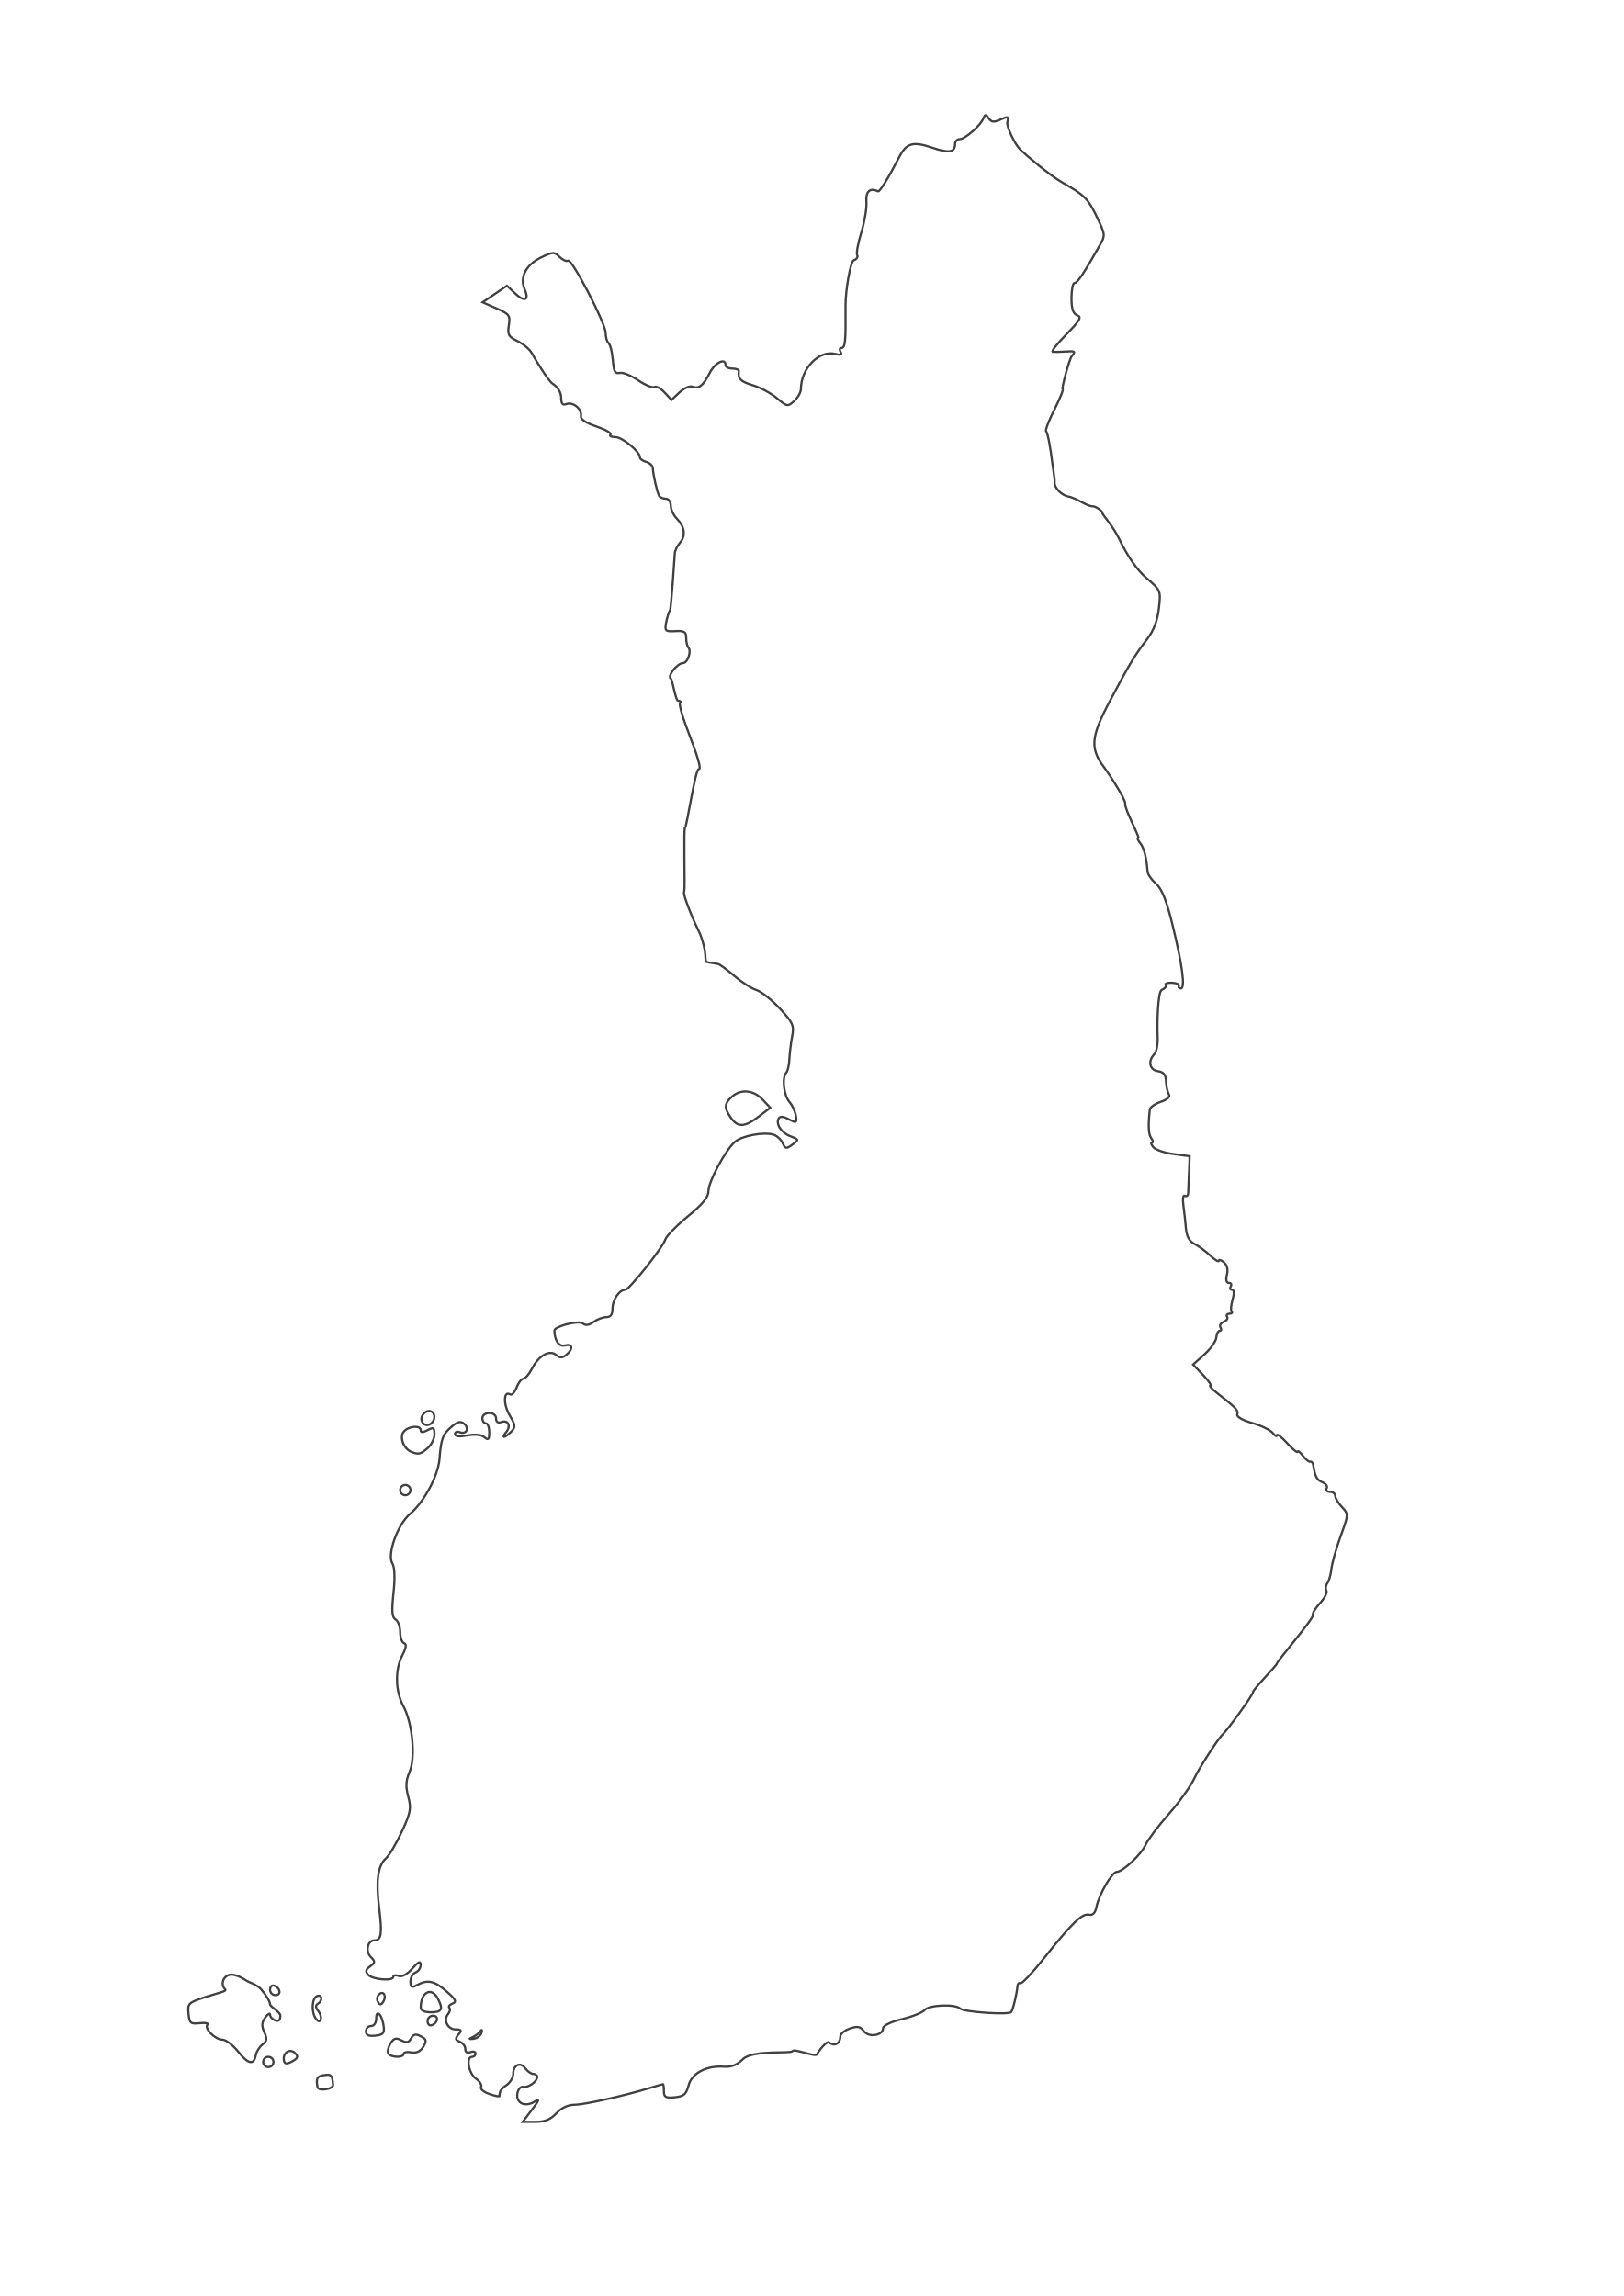
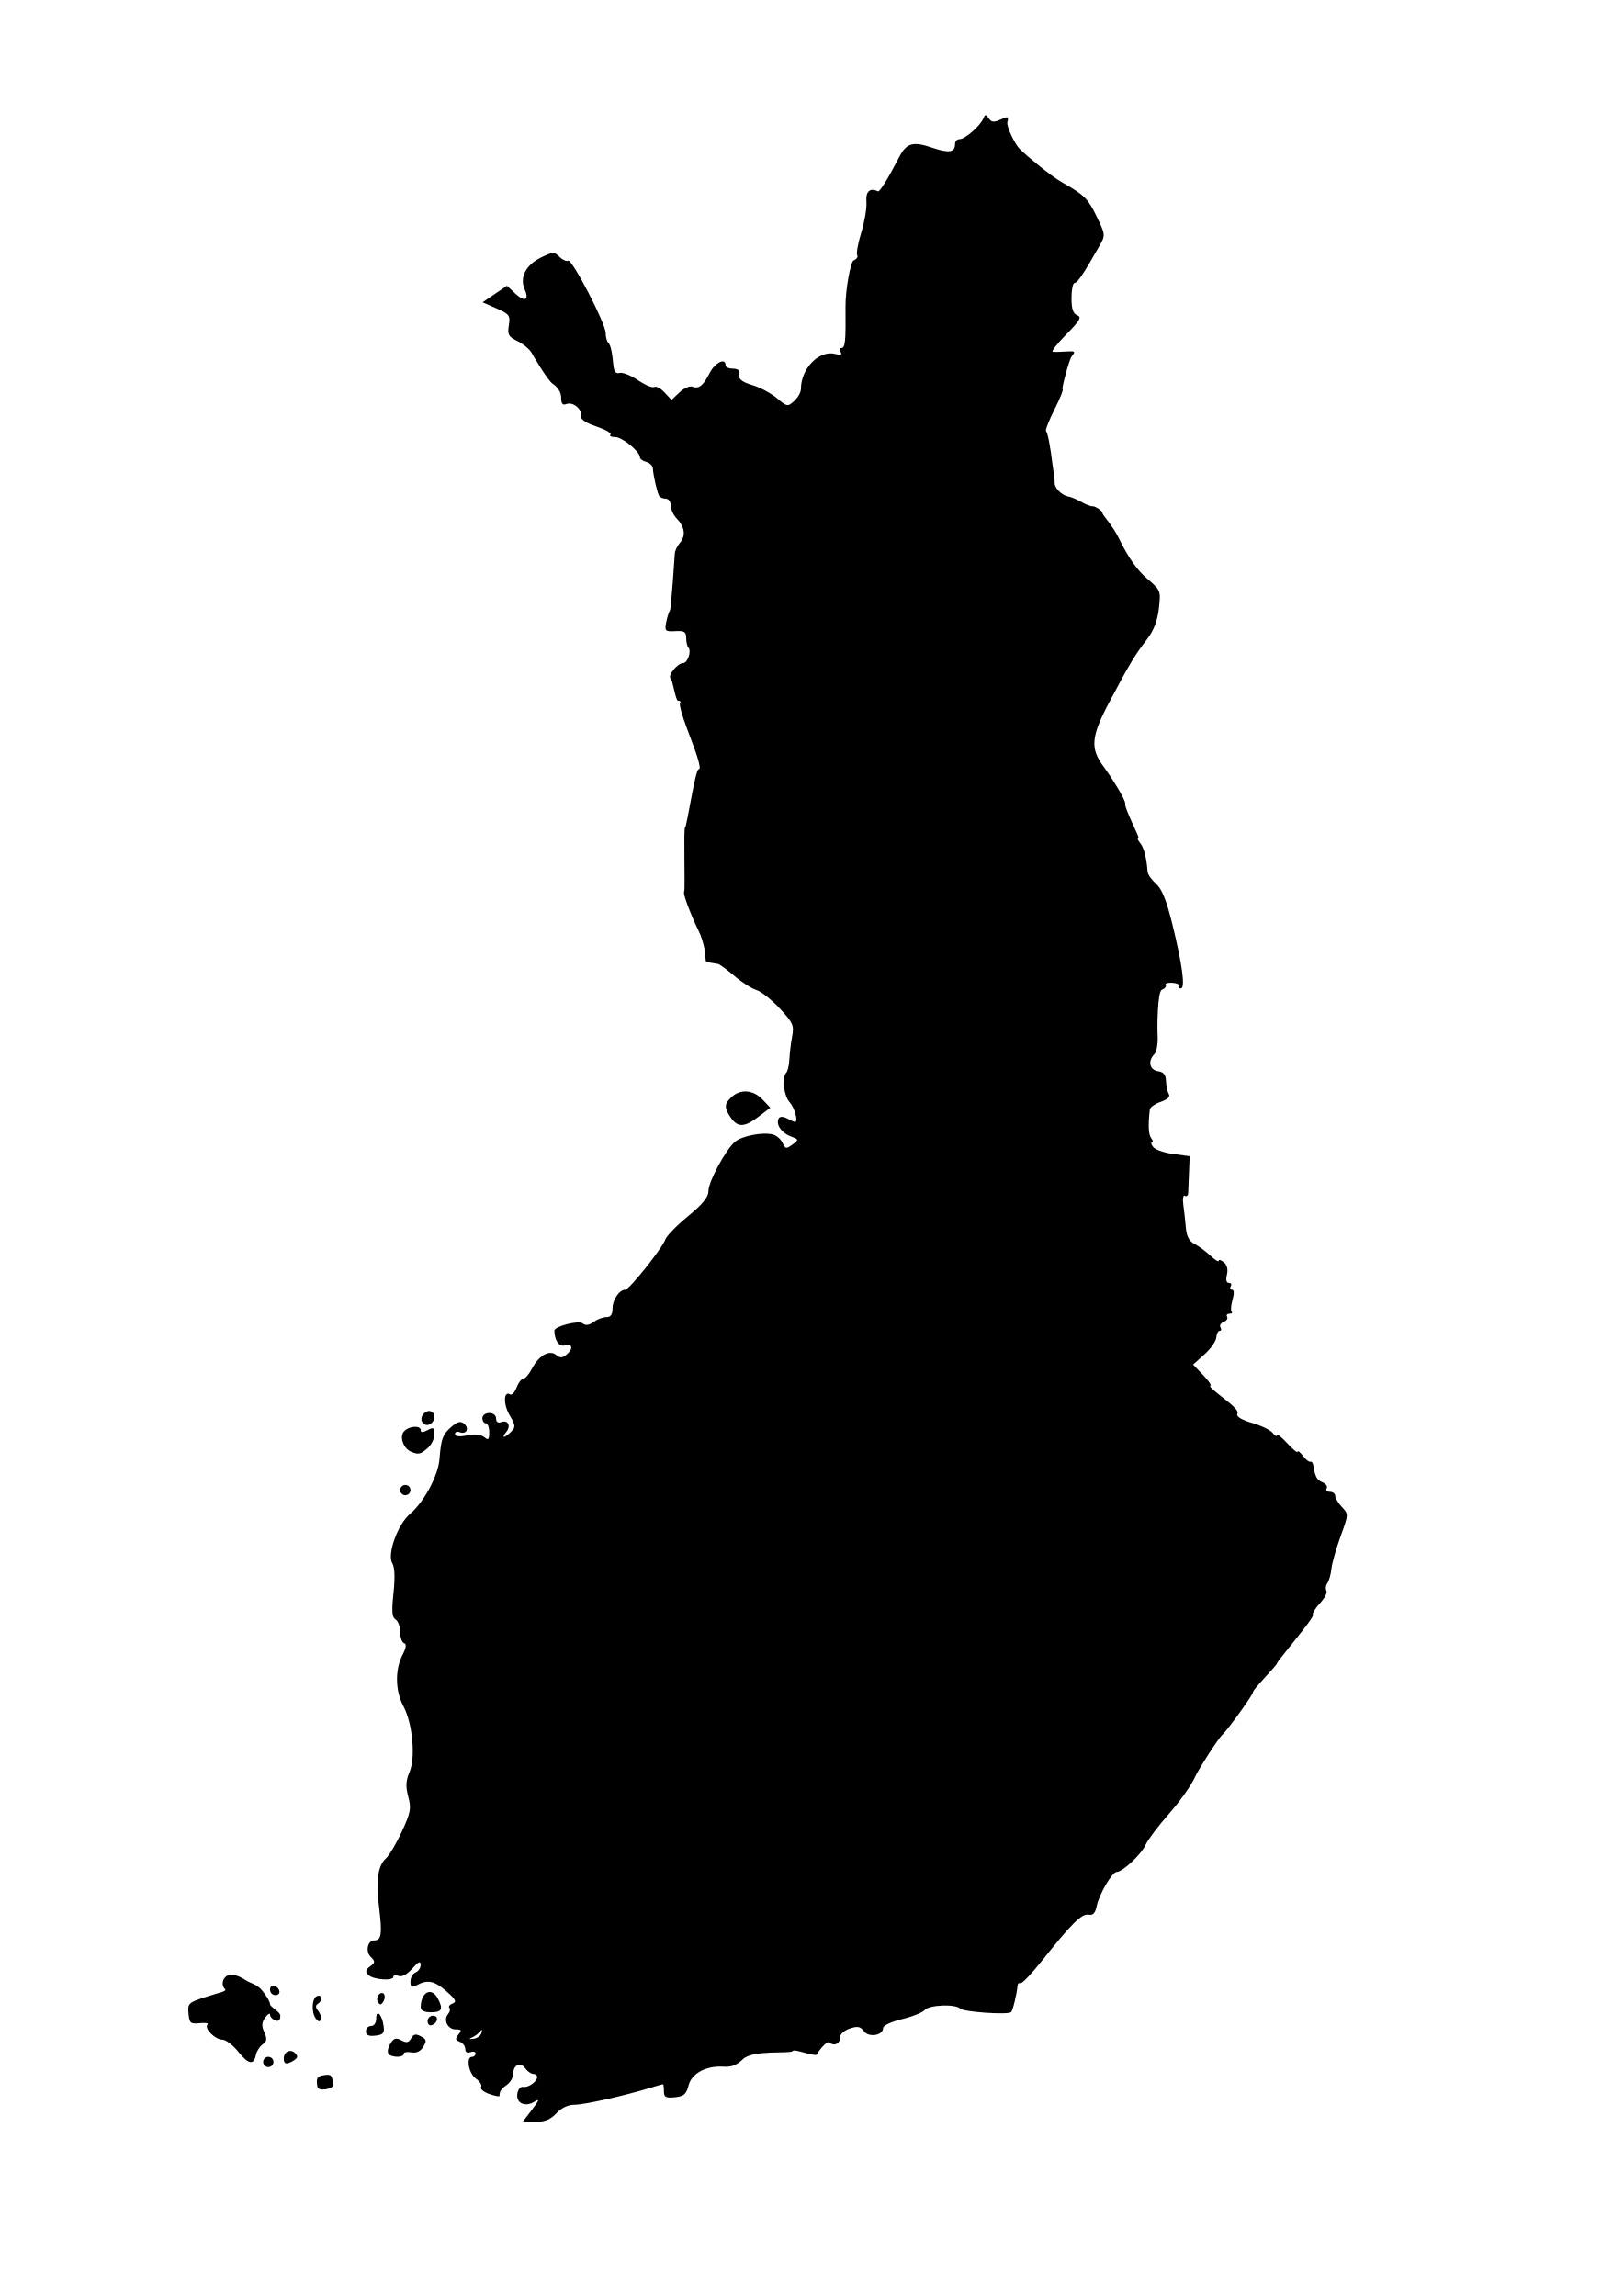
<svg xmlns="http://www.w3.org/2000/svg" viewBox="0 0 744.09 1052.4" version="1.0">
-   <path d="M243.82 966.97c3.32-4.36 3.59-5.18 1.18-3.67-4.33 2.7-8.58.74-7.91-3.65.3-1.95 1.48-3.34 2.63-3.1 2.32.5 6.47-2.42 6.47-4.56 0-.76-.81-1.38-1.79-1.38-.99 0-2.64-1.16-3.69-2.59-2.26-3.09-5.51-1.56-5.51 2.6 0 1.62-1.32 3.88-2.93 5.01-2.64 1.84-3.35 2.93-3.35 5.1 0 .39-2.12-.03-4.71-.93-2.58-.91-4.27-2.34-3.75-3.19.52-.84-.54-2.58-2.36-3.86-3.33-2.33-4.66-9.98-1.74-9.98.87 0 1.57-.69 1.57-1.52 0-.84-1.06-1.12-2.35-.62-1.45.55-2.35 0-2.35-1.45 0-1.3-1.14-2.79-2.54-3.33-2.05-.79-2.16-1.41-.59-3.31 1.61-1.93 1.4-2.33-1.22-2.33-3.69 0-5.84-4.25-3.54-7.02.87-1.04 1.13-2.35.58-2.9-.54-.55.13-1.42 1.49-1.95 2-.76 1.47-1.85-2.73-5.53-5.55-4.88-8.67-5.56-13.53-2.95-2.55 1.36-3.04 1.1-3.04-1.62 0-1.78 1.06-3.65 2.36-4.15 1.29-.49 2.33-2.06 2.3-3.48-.04-1.94-.99-1.51-3.84 1.72-2.34 2.67-4.71 3.95-6.22 3.37-1.35-.52-2.45-.34-2.45.4 0 2.04-9.27 1.34-11.44-.86-1.49-1.51-1.32-2.35.78-3.91 2.38-1.75 2.41-2.24.34-4.32-2.6-2.6-1.49-7.61 1.69-7.61 3.16 0 3.59-3.08 2.12-14.91-1.56-12.58-.6-19.39 3.2-22.76 1.46-1.3 4.7-6.79 7.22-12.22 4.03-8.71 4.37-10.56 2.93-15.97-1.25-4.7-1.12-7.32.59-11.33 2.85-6.68 1.39-22.3-2.82-30.16-3.71-6.91-3.91-16.69-.48-23.33 1.78-3.43 2.02-5.14.79-5.55-.98-.32-1.78-2.62-1.78-5.09 0-2.48-.95-5.07-2.11-5.76-1.64-.97-1.86-3.72-.96-12.14.75-7.03.56-11.85-.52-13.59-2.54-4.06 2.43-17.91 8.16-22.73 6.33-5.33 12.81-17.4 13.43-24.99.76-9.47 1.46-11.37 5.47-14.85 2.79-2.42 4.2-2.77 5.79-1.45 2.56 2.12 1.1 5.06-1.95 3.9-1.21-.47-2.19-.08-2.19.85 0 1.09 1.99 1.32 5.61.64 3.5-.66 6.45-.36 7.85.8 1.83 1.53 2.23 1.12 2.23-2.26 0-2.26-.7-4.12-1.57-4.12-.86 0-1.57-1.05-1.57-2.35 0-1.31 1.4-2.35 3.14-2.35 1.84 0 3.14 1.04 3.14 2.52 0 1.57.87 2.19 2.31 1.64 3.15-1.21 4.67 1.74 2.34 4.54-2.5 3.02-.82 2.94 2.23-.11 2.14-2.14 2.07-2.94-.71-7.64-2.93-4.97-2.75-11.35.28-9.48.77.48 2.09-.94 2.93-3.15s2.24-4.02 3.1-4.02 2.65-2.1 3.98-4.66c3.12-6.04 8.03-8.8 11.11-6.24 1.75 1.45 2.78 1.43 4.61-.09 3.31-2.74 2.93-5.22-.65-4.29-2.66.7-4.71-2.18-4.82-6.77-.05-1.99 11.16-4.85 13.01-3.32 1.28 1.07 2.85.86 4.93-.66 1.67-1.22 4.32-2.22 5.88-2.22 2 0 2.84-1.19 2.84-4.04 0-3.95 3.14-8.52 5.85-8.52 1.78 0 17.11-19.24 18.32-23 .52-1.6 5.18-6.39 10.36-10.65 6.82-5.61 9.42-8.81 9.42-11.58 0-4.28 7.8-18.8 12.11-22.55 3.15-2.73 12.76-4.6 17.42-3.39 1.69.45 3.69 2.19 4.44 3.87 1.23 2.76 1.68 2.84 4.49.77 3.07-2.25 3.05-2.33-.97-3.87-4.21-1.6-6.8-5.68-5.22-8.23.52-.85 2.08-.79 3.82.14 1.62.87 3.22 1.58 3.57 1.58 1.64 0-.13-6.5-2.48-9.09-2.68-2.97-3.61-11.4-1.49-13.52.63-.64 1.27-3.4 1.4-6.15.14-2.74.71-7.48 1.28-10.52.93-4.98.36-6.24-5.72-12.77-3.71-3.98-8.52-7.78-10.68-8.43-2.15-.65-6.7-3.56-10.09-6.46-3.39-2.89-6.75-5.35-7.46-5.46-.7-.11-3.93-.73-5-.84-1.06-.11-.56-2.22-1.07-5.24-.5-3.03-1.77-7.09-2.82-9.03-1.06-1.94-7.58-16.63-6.65-18.13.53-.86-.38-29.28.41-29.39s4.66-26.64 6.23-26.64c1.34 0-.11-5.03-5.49-19.05-2.2-5.73-3.56-10.85-3.03-11.38s.1-.97-.96-.97-2.52-9.71-3.31-10.2c-1.73-1.07 3.07-7.06 5.66-7.06 2.07 0 3.95-5.56 2.41-7.12-.55-.56-1-2.54-1-4.4 0-2.82-.84-3.35-4.98-3.12-4.55.25-4.91-.07-4.23-3.81.4-2.25 1.21-4.85 1.78-5.77.57-.93 2.13-24.72 2.21-26.01.08-1.3 1.15-3.52 2.39-4.95 2.74-3.16 2.18-7.31-1.49-11.07-1.51-1.55-2.75-4.23-2.75-5.95 0-1.73-1.02-3.14-2.26-3.14s-2.62-.58-3.06-1.29c-.88-1.43-2.68-9.27-2.9-12.66-.08-1.2-1.44-2.52-3.03-2.93-1.58-.42-2.87-1.35-2.87-2.07 0-2.66-8.09-9.31-11.32-9.31-1.84 0-2.82-.51-2.19-1.14s-2.26-2.29-6.41-3.7c-5.04-1.7-7.41-3.34-7.14-4.93.55-3.12-3.67-6.52-6.67-5.36-1.72.66-2.38-.15-2.38-2.93 0-2.36-1.5-4.83-3.92-6.41-2.16-1.42-8.6-12.26-9.52-13.98-.92-1.73-3.84-4.2-6.5-5.5-4.2-2.05-4.72-2.99-4.04-7.26.72-4.51.27-5.14-5.62-7.74l-6.4-2.82 5.58-3.8 5.58-3.79 3.78 3.56c4.37 4.1 6.57 3.07 4.31-2.01-2.38-5.32.62-11.13 7.46-14.46 5.53-2.69 6.15-2.71 8.54-.32 1.42 1.41 3.18 2.2 3.92 1.74 1.71-1.06 17.2 28.73 17.22 33.11.01 1.8.51 3.76 1.11 4.36 1.17 1.17 1.83 4.02 2.45 10.56.27 2.85 1.13 3.87 2.89 3.41 1.37-.35 5.16 1.16 8.42 3.37s6.6 3.6 7.43 3.09 2.94.61 4.69 2.5l3.19 3.42 3.68-3.46c2.02-1.9 4.65-3.07 5.86-2.61 3.01 1.16 4.94-.37 7.99-6.33 2.44-4.74 7.25-7.09 7.25-3.53 0 .86 1.41 1.57 3.14 1.57 1.72 0 3.05.53 2.95 1.18-.55 3.46.76 4.77 6.39 6.46 3.42 1.02 8.39 3.69 11.05 5.93 4.66 3.93 4.95 3.97 7.92 1.29 1.69-1.54 3.08-4.01 3.08-5.49 0-9.45 8.4-18.01 15.78-16.08 2.45.64 3.2.37 2.42-.89-.62-1-.49-1.82.28-1.82 1.83 0 2.11-2.73 1.96-19.11-.06-7.49 2.32-20.53 3.72-21.06 1.38-.53 2.11-1.61 1.62-2.39-.48-.79.37-5.48 1.9-10.43 1.52-4.96 2.57-11.304 2.33-14.109-.4-4.671 1.7-6.537 5.29-4.709.77.389 4.67-5.904 9.72-15.68 3.38-6.528 6.29-7.349 15.25-4.306 7.6 2.58 10.36 2.129 10.36-1.689 0-1.244.96-2.262 2.13-2.262 2.46 0 9.56-6.225 10.87-9.526.77-1.943 1.1-1.941 2.47.019 1.25 1.797 2.37 1.902 5.43.507 3.45-1.57 3.78-1.434 3.07 1.275-.44 1.668 3.22 9.86 5.89 12.47s13.54 11.885 19.58 15.3c9.71 5.487 11.49 7.239 15.28 15.057 4.27 8.813 4.28 8.873 1.39 13.953-7.24 12.74-10.01 16.87-11.33 16.87-.77 0-1.41 3.1-1.41 6.89 0 5.01.72 7.18 2.63 7.91 2.16.83 1.26 2.41-5.04 8.8-4.22 4.29-7 7.87-6.17 7.96.84.09 3.6.02 6.15-.15 4.11-.29 4.39-.03 2.52 2.22-1.16 1.4-4.73 15.03-4.18 15.03s-1.1 4.15-3.66 9.23c-2.57 5.07-4.32 9.57-3.9 9.99.74.74 2.05 7.56 2.95 15.31.24 2.16 1.1 6.62.97 8-.25 2.67 3.11 6.16 6.47 6.72 1.13.19 3.81 1.34 5.97 2.56s4.45 2.07 5.1 1.89 4.32 1.92 4.32 2.97c0 1.06 4.59 5.47 7.83 12.18 3.88 8.02 8.14 14.11 12.46 17.8 6.51 5.57 6.56 5.7 5.62 13.9-.64 5.57-2.36 10.1-5.27 13.9-5.83 7.6-7.89 11.01-17.11 28.38-8.83 16.63-9.28 21.86-2.64 30.61 1.96 2.59 10.05 14.92 9.59 16.67-.47 1.81 6.72 15.51 6.05 15.51s-.33 1.07.76 2.39c1.77 2.13 2.94 6.59 3.46 13.21.09 1.25 1.83 3.72 3.86 5.5 2.63 2.3 4.75 7.51 7.38 18.14 4.69 18.95 6.14 29.82 3.98 29.82-.89 0-1.3-.53-.9-1.17.4-.65-.97-1.28-3.04-1.41-2.07-.12-3.42.33-2.99 1.01.42.69-.37 1.68-1.76 2.21-2.04.78-2.16 17.47-1.94 21.08.21 3.6-.46 7.39-1.49 8.43-3.09 3.09-2.21 7.26 1.65 7.81 2.58.36 3.58 1.6 3.69 4.58.08 2.25.67 4.91 1.29 5.93.73 1.17-.62 2.45-3.68 3.52-2.66.93-4.92 2.5-5.03 3.5-.84 7.4-.64 11.5.65 13.18.83 1.08.98 1.97.34 1.97-.65 0-.37.97.62 2.15.98 1.19 5.13 2.6 9.21 3.14l7.43.99-.29 7.45c-.16 4.1-.34 8.38-.39 9.51-.06 1.13-.74 1.66-1.52 1.18-.77-.48-1.09 1.42-.69 4.23.39 2.8.92 7.56 1.17 10.59.32 3.78 1.53 6.03 3.9 7.23 1.89.96 5.17 3.38 7.3 5.38 2.12 2 3.86 3.07 3.86 2.38s1.06-.38 2.34.69c1.48 1.23 2 3.32 1.4 5.69-.59 2.34-.25 3.74.89 3.74 1.01 0 1.4.71.87 1.57-.54.86-.27 1.57.58 1.57.97 0 1.06 1.72.24 4.59-.73 2.52-.92 5-.42 5.49.5.5.04.91-1.02.91s-1.53.63-1.05 1.4c.47.77-.24 1.83-1.58 2.35-1.35.51-2.01 1.64-1.47 2.51s.38 1.58-.35 1.58-1.43 1.39-1.56 3.07c-.13 1.69-2.57 5.17-5.44 7.74l-5.2 4.66 4.61 4.82c2.54 2.66 4.03 4.83 3.32 4.83s.75 1.59 3.24 3.53c8.58 6.68 9.74 7.92 9.07 9.69-.39 1.01 2.52 2.68 6.8 3.89 4.12 1.17 8.38 3.23 9.45 4.58 1.08 1.35 1.97 1.81 1.97 1.02s2.12.88 4.71 3.72 4.73 4.58 4.75 3.88c.03-.7 1.12.14 2.43 1.87 1.3 1.72 2.82 2.94 3.38 2.7s1.16.47 1.34 1.57c.87 5.35 1.66 6.8 4.28 7.88 1.57.64 2.41 1.87 1.87 2.74-.53.87.13 1.59 1.47 1.59 1.35 0 2.45.83 2.45 1.86 0 1.02 1.38 3.33 3.08 5.13 3.05 3.26 3.05 3.34-.63 13.46-2.03 5.61-3.92 12.3-4.19 14.88s-1.11 5.54-1.87 6.59c-.75 1.04-.94 2.58-.42 3.42s-.82 3.43-2.98 5.76c-2.15 2.33-3.6 4.75-3.2 5.39.73 1.18-16.47 21.25-16.47 22.14 0 .88-10.99 11.9-10.99 13.19 0 1.3-11.86 17.6-13.89 19.38s-11.23 16.17-12.78 19.71c-1.54 3.53-6.85 11.02-11.8 16.63-4.94 5.61-9.79 12.04-10.77 14.29-1.86 4.29-10.51 12.4-13.23 12.4-2.09 0-8.11 10.33-9.21 15.81-.62 3.09-1.67 4.19-3.65 3.81-3.12-.6-7.73 3.93-21.13 20.78-4.97 6.26-9.55 11.05-10.18 10.67-.63-.39-1.21.14-1.29 1.18-.27 3.56-2.13 11.24-2.92 12.02-1.34 1.35-21.71-.05-23.28-1.59-2.26-2.23-14.36-1.75-16.34.63-.96 1.15-5.64 3.03-10.4 4.17-4.87 1.17-8.65 2.95-8.65 4.08 0 3.42-6.58 4.5-8.81 1.45-1.58-2.16-2.88-2.41-6.39-1.24-2.43.81-4.42 2.48-4.42 3.7 0 3.23-2.71 4.67-5.09 2.69-1.13-.93-5.18 4.34-5.57 5.42-.55 1.49-10.59-2.78-11.23-1.45-.64 1.36-18.2-.76-22.76 3.73-2.63 2.6-5.33 3.67-8.63 3.43-8.06-.6-14.82 2.96-16.26 8.57-1.05 4.08-2.15 5.03-6.29 5.44-4.17.41-5.01-.05-5.01-2.75 0-1.78-.18-3.24-.4-3.24s-2.87.76-5.89 1.68c-11.95 3.66-30.26 7.74-34.69 7.74-2.98 0-6.01 1.43-8.32 3.92-2.64 2.85-5.26 3.93-9.53 3.93h-5.89l4.28-5.62zm-23.15-35.19c.41-1.52.18-1.74-.65-.63-.72.95-2.36 2.17-3.66 2.72-1.65.7-1.46.88.66.63 1.65-.2 3.3-1.43 3.65-2.72zm-75.17 24.85c-.73-4.04-.22-4.97 2.98-5.46 3.33-.51 3.78-.04 4.16 4.41.17 2.07-6.78 3.09-7.14 1.05zm-24.88-11.51a2.36 2.36 0 0 1 2.35-2.35c1.3 0 2.36 1.06 2.36 2.35s-1.06 2.35-2.36 2.35a2.36 2.36 0 0 1-2.35-2.35zm-11.45-4.71c-2.41-3.02-5.66-5.49-7.21-5.49-3.351 0-8.546-5.24-6.864-6.92.643-.64-.945-.94-3.529-.66-4.24.46-4.743.04-5.173-4.38-.451-4.63-.037-5.04 7.689-7.56 6.667-2.18 10.037-2.63 9.057-3.61-2.42-2.42-.54-6.7 2.95-6.7 1.56 0 4.41 1.1 6.33 2.45 1.92 1.34 5.26 1.96 7.41 4.47 2.16 2.51 3.93 5.51 3.93 6.67s4.71 3.5 4.71 5.2c0 2.1-.76 2.8-2.36 2.19-1.29-.5-2.35-1.67-2.35-2.61 0-.93-.98-.36-2.18 1.27-1.67 2.29-1.77 3.86-.45 6.76 1.38 3.03 1.22 4.13-.78 5.6-1.38 1.01-2.76 3.17-3.08 4.8-.94 4.82-3.43 4.37-8.1-1.48zm20.87 3.23c0-3.2 3.07-4.7 5.22-2.56 1.37 1.37 1.24 2.18-.53 3.3-3.31 2.09-4.69 1.87-4.69-.74zm47.91-2.38c-.51-.83-.06-2.9 1-4.6 1.54-2.47 2.55-2.76 4.99-1.45 2.38 1.27 3.38 1.06 4.49-.91 1.1-1.97 2.11-2.17 4.46-.92 2.59 1.39 2.75 2.1 1.09 4.81-1.29 2.12-3.13 2.96-5.48 2.53-1.94-.36-3.53-.05-3.53.69 0 1.85-5.87 1.72-7.02-.15zm-10.24-10.16c0-1.35 1.06-2.46 2.35-2.46 1.38 0 2.35-1.43 2.35-3.45 0-4.52 2.7-1.79 3.4 3.45.44 3.27-.19 4.01-3.79 4.42-3.08.35-4.31-.21-4.31-1.96zm28.25-4.68c0-1.37 1.12-2.49 2.48-2.49 2.78 0 2.29 3.38-.62 4.35-1.02.34-1.86-.5-1.86-1.86zm-51.19-1.14c-2.21-2.9-1.85-9.55.57-10.37 2.37-.8 2.63 2.14.32 3.57-1.13.7-1.09 1.7.14 3.18.99 1.19 1.53 2.97 1.2 3.96-.42 1.24-1.1 1.14-2.23-.34zm48.05-5.15c0-6.99 4.88-9.6 7.79-4.15 2.63 4.91 1.92 6.38-3.08 6.38-3.02 0-4.71-.8-4.71-2.23zm-19.6-2.45c-.64-1.03-.45-2.58.41-3.44 2.05-2.05 3.67.58 2.02 3.26-.97 1.56-1.55 1.61-2.43.18zm-49.46-5.65c0-1.37.84-2.21 1.86-1.87 2.91.97 3.39 4.35.62 4.35-1.37 0-2.48-1.12-2.48-2.48zm59.64-229.04c0-1.29 1.06-2.35 2.36-2.35a2.36 2.36 0 0 1 2.35 2.35c0 1.3-1.06 2.36-2.35 2.36-1.3 0-2.36-1.06-2.36-2.36zm5.09-17.52c-3.54-1.43-5.51-6.76-3.43-9.26 2.15-2.6 7.76-3.05 7.76-.63 0 1.1 1.01 1.08 3.14-.06 2.72-1.45 3.14-1.19 3.14 1.95 0 2-1.42 4.85-3.16 6.34-3.27 2.8-4.13 2.99-7.45 1.66zm4.83-14.05c-.99-2.57 2.3-5.71 4.53-4.33 2.1 1.3 1.39 4.9-1.17 5.89-1.41.54-2.81-.11-3.36-1.56zm141.64-139.08c-3.17-4.52-3.08-6.44.43-9.61 4.07-3.68 9.87-3.17 14.05 1.23l3.58 3.78-5.3 4.04c-6.5 4.96-9.58 5.1-12.76.56z" stroke="#404040" fill="none" />
+   <path d="M243.82 966.97c3.32-4.36 3.59-5.18 1.18-3.67-4.33 2.7-8.58.74-7.91-3.65.3-1.95 1.48-3.34 2.63-3.1 2.32.5 6.47-2.42 6.47-4.56 0-.76-.81-1.38-1.79-1.38-.99 0-2.64-1.16-3.69-2.59-2.26-3.09-5.51-1.56-5.51 2.6 0 1.62-1.32 3.88-2.93 5.01-2.64 1.84-3.35 2.93-3.35 5.1 0 .39-2.12-.03-4.71-.93-2.58-.91-4.27-2.34-3.75-3.19.52-.84-.54-2.58-2.36-3.86-3.33-2.33-4.66-9.98-1.74-9.98.87 0 1.57-.69 1.57-1.52 0-.84-1.06-1.12-2.35-.62-1.45.55-2.35 0-2.35-1.45 0-1.3-1.14-2.79-2.54-3.33-2.05-.79-2.16-1.41-.59-3.31 1.61-1.93 1.4-2.33-1.22-2.33-3.69 0-5.84-4.25-3.54-7.02.87-1.04 1.13-2.35.58-2.9-.54-.55.13-1.42 1.49-1.95 2-.76 1.47-1.85-2.73-5.53-5.55-4.88-8.67-5.56-13.53-2.95-2.55 1.36-3.04 1.1-3.04-1.62 0-1.78 1.06-3.65 2.36-4.15 1.29-.49 2.33-2.06 2.3-3.48-.04-1.94-.99-1.51-3.84 1.72-2.34 2.67-4.71 3.95-6.22 3.37-1.35-.52-2.45-.34-2.45.4 0 2.04-9.27 1.34-11.44-.86-1.49-1.51-1.32-2.35.78-3.91 2.38-1.75 2.41-2.24.34-4.32-2.6-2.6-1.49-7.61 1.69-7.61 3.16 0 3.59-3.08 2.12-14.91-1.56-12.58-.6-19.39 3.2-22.76 1.46-1.3 4.7-6.79 7.22-12.22 4.03-8.71 4.37-10.56 2.93-15.97-1.25-4.7-1.12-7.32.59-11.33 2.85-6.68 1.39-22.3-2.82-30.16-3.71-6.91-3.91-16.69-.48-23.33 1.78-3.43 2.02-5.14.79-5.55-.98-.32-1.78-2.62-1.78-5.09 0-2.48-.95-5.07-2.11-5.76-1.64-.97-1.86-3.72-.96-12.14.75-7.03.56-11.85-.52-13.59-2.54-4.06 2.43-17.91 8.16-22.73 6.33-5.33 12.81-17.4 13.43-24.99.76-9.47 1.46-11.37 5.47-14.85 2.79-2.42 4.2-2.77 5.79-1.45 2.56 2.12 1.1 5.06-1.95 3.9-1.21-.47-2.19-.08-2.19.85 0 1.09 1.99 1.32 5.61.64 3.5-.66 6.45-.36 7.85.8 1.83 1.53 2.23 1.12 2.23-2.26 0-2.26-.7-4.12-1.57-4.12-.86 0-1.57-1.05-1.57-2.35 0-1.31 1.4-2.35 3.14-2.35 1.84 0 3.14 1.04 3.14 2.52 0 1.57.87 2.19 2.31 1.64 3.15-1.21 4.67 1.74 2.34 4.54-2.5 3.02-.82 2.94 2.23-.11 2.14-2.14 2.07-2.94-.71-7.64-2.93-4.97-2.75-11.35.28-9.48.77.48 2.09-.94 2.93-3.15s2.24-4.02 3.1-4.02 2.65-2.1 3.98-4.66c3.12-6.04 8.03-8.8 11.11-6.24 1.75 1.45 2.78 1.43 4.61-.09 3.31-2.74 2.93-5.22-.65-4.29-2.66.7-4.71-2.18-4.82-6.77-.05-1.99 11.16-4.85 13.01-3.32 1.28 1.07 2.85.86 4.93-.66 1.67-1.22 4.32-2.22 5.88-2.22 2 0 2.84-1.19 2.84-4.04 0-3.95 3.14-8.52 5.85-8.52 1.78 0 17.11-19.24 18.32-23 .52-1.6 5.18-6.39 10.36-10.65 6.82-5.61 9.42-8.81 9.42-11.58 0-4.28 7.8-18.8 12.11-22.55 3.15-2.73 12.76-4.6 17.42-3.39 1.69.45 3.69 2.19 4.44 3.87 1.23 2.76 1.68 2.84 4.49.77 3.07-2.25 3.05-2.33-.97-3.87-4.21-1.6-6.8-5.68-5.22-8.23.52-.85 2.08-.79 3.82.14 1.62.87 3.22 1.58 3.57 1.58 1.64 0-.13-6.5-2.48-9.09-2.68-2.97-3.61-11.4-1.49-13.52.63-.64 1.27-3.4 1.4-6.15.14-2.74.71-7.48 1.28-10.52.93-4.98.36-6.24-5.72-12.77-3.71-3.98-8.52-7.78-10.68-8.43-2.15-.65-6.7-3.56-10.09-6.46-3.39-2.89-6.75-5.35-7.46-5.46-.7-.11-3.93-.73-5-.84-1.06-.11-.56-2.22-1.07-5.24-.5-3.03-1.77-7.09-2.82-9.03-1.06-1.94-7.58-16.63-6.65-18.13.53-.86-.38-29.28.41-29.39s4.66-26.64 6.23-26.64c1.34 0-.11-5.03-5.49-19.05-2.2-5.73-3.56-10.85-3.03-11.38s.1-.97-.96-.97-2.52-9.71-3.31-10.2c-1.73-1.07 3.07-7.06 5.66-7.06 2.07 0 3.95-5.56 2.41-7.12-.55-.56-1-2.54-1-4.4 0-2.82-.84-3.35-4.98-3.12-4.55.25-4.91-.07-4.23-3.81.4-2.25 1.21-4.85 1.78-5.77.57-.93 2.13-24.72 2.21-26.01.08-1.3 1.15-3.52 2.39-4.95 2.74-3.16 2.18-7.31-1.49-11.07-1.51-1.55-2.75-4.23-2.75-5.95 0-1.73-1.02-3.14-2.26-3.14s-2.62-.58-3.06-1.29c-.88-1.43-2.68-9.27-2.9-12.66-.08-1.2-1.44-2.52-3.03-2.93-1.58-.42-2.87-1.35-2.87-2.07 0-2.66-8.09-9.31-11.32-9.31-1.84 0-2.82-.51-2.19-1.14s-2.26-2.29-6.41-3.7c-5.04-1.7-7.41-3.34-7.14-4.93.55-3.12-3.67-6.52-6.67-5.36-1.72.66-2.38-.15-2.38-2.93 0-2.36-1.5-4.83-3.92-6.41-2.16-1.42-8.6-12.26-9.52-13.98-.92-1.73-3.84-4.2-6.5-5.5-4.2-2.05-4.72-2.99-4.04-7.26.72-4.51.27-5.14-5.62-7.74l-6.4-2.82 5.58-3.8 5.58-3.79 3.78 3.56c4.37 4.1 6.57 3.07 4.31-2.01-2.38-5.32.62-11.13 7.46-14.46 5.53-2.69 6.15-2.71 8.54-.32 1.42 1.41 3.18 2.2 3.92 1.74 1.71-1.06 17.2 28.73 17.22 33.11.01 1.8.51 3.76 1.11 4.36 1.17 1.17 1.83 4.02 2.45 10.56.27 2.85 1.13 3.87 2.89 3.41 1.37-.35 5.16 1.16 8.42 3.37s6.6 3.6 7.43 3.09 2.94.61 4.69 2.5l3.19 3.42 3.68-3.46c2.02-1.9 4.65-3.07 5.86-2.61 3.01 1.16 4.94-.37 7.99-6.33 2.44-4.74 7.25-7.09 7.25-3.53 0 .86 1.41 1.57 3.14 1.57 1.72 0 3.05.53 2.95 1.18-.55 3.46.76 4.77 6.39 6.46 3.42 1.02 8.39 3.69 11.05 5.93 4.66 3.93 4.95 3.97 7.92 1.29 1.69-1.54 3.08-4.01 3.08-5.49 0-9.45 8.4-18.01 15.78-16.08 2.45.64 3.2.37 2.42-.89-.62-1-.49-1.82.28-1.82 1.83 0 2.11-2.73 1.96-19.11-.06-7.49 2.32-20.53 3.72-21.06 1.38-.53 2.11-1.61 1.62-2.39-.48-.79.37-5.48 1.9-10.43 1.52-4.96 2.57-11.304 2.33-14.109-.4-4.671 1.7-6.537 5.29-4.709.77.389 4.67-5.904 9.72-15.68 3.38-6.528 6.29-7.349 15.25-4.306 7.6 2.58 10.36 2.129 10.36-1.689 0-1.244.96-2.262 2.13-2.262 2.46 0 9.56-6.225 10.87-9.526.77-1.943 1.1-1.941 2.47.019 1.25 1.797 2.37 1.902 5.43.507 3.45-1.57 3.78-1.434 3.07 1.275-.44 1.668 3.22 9.86 5.89 12.47s13.54 11.885 19.58 15.3c9.71 5.487 11.49 7.239 15.28 15.057 4.27 8.813 4.28 8.873 1.39 13.953-7.24 12.74-10.01 16.87-11.33 16.87-.77 0-1.41 3.1-1.41 6.89 0 5.01.72 7.18 2.63 7.91 2.16.83 1.26 2.41-5.04 8.8-4.22 4.29-7 7.87-6.17 7.96.84.09 3.6.02 6.15-.15 4.11-.29 4.39-.03 2.52 2.22-1.16 1.4-4.73 15.03-4.18 15.03s-1.1 4.15-3.66 9.23c-2.57 5.07-4.32 9.57-3.9 9.99.74.74 2.05 7.56 2.95 15.31.24 2.16 1.1 6.62.97 8-.25 2.67 3.11 6.16 6.47 6.72 1.13.19 3.81 1.34 5.97 2.56s4.45 2.07 5.1 1.89 4.32 1.92 4.32 2.97c0 1.06 4.59 5.47 7.83 12.18 3.88 8.02 8.14 14.11 12.46 17.8 6.51 5.57 6.56 5.7 5.62 13.9-.64 5.57-2.36 10.1-5.27 13.9-5.83 7.6-7.89 11.01-17.11 28.38-8.83 16.63-9.28 21.86-2.64 30.61 1.96 2.59 10.05 14.92 9.59 16.67-.47 1.81 6.72 15.51 6.05 15.51s-.33 1.07.76 2.39c1.77 2.13 2.94 6.59 3.46 13.21.09 1.25 1.83 3.72 3.86 5.5 2.63 2.3 4.75 7.51 7.38 18.14 4.69 18.95 6.14 29.82 3.98 29.82-.89 0-1.3-.53-.9-1.17.4-.65-.97-1.28-3.04-1.41-2.07-.12-3.42.33-2.99 1.01.42.69-.37 1.68-1.76 2.21-2.04.78-2.16 17.47-1.94 21.08.21 3.6-.46 7.39-1.49 8.43-3.09 3.09-2.21 7.26 1.65 7.81 2.58.36 3.58 1.6 3.69 4.58.08 2.25.67 4.91 1.29 5.93.73 1.17-.62 2.45-3.68 3.52-2.66.93-4.92 2.5-5.03 3.5-.84 7.4-.64 11.5.65 13.18.83 1.08.98 1.97.34 1.97-.65 0-.37.97.62 2.15.98 1.19 5.13 2.6 9.21 3.14l7.43.99-.29 7.45c-.16 4.1-.34 8.38-.39 9.51-.06 1.13-.74 1.66-1.52 1.18-.77-.48-1.09 1.42-.69 4.23.39 2.8.92 7.56 1.17 10.59.32 3.78 1.53 6.03 3.9 7.23 1.89.96 5.17 3.38 7.3 5.38 2.12 2 3.86 3.07 3.86 2.38s1.06-.38 2.34.69c1.48 1.23 2 3.32 1.4 5.69-.59 2.34-.25 3.74.89 3.74 1.01 0 1.4.71.87 1.57-.54.86-.27 1.57.58 1.57.97 0 1.06 1.72.24 4.59-.73 2.52-.92 5-.42 5.49.5.5.04.91-1.02.91s-1.53.63-1.05 1.4c.47.77-.24 1.83-1.58 2.35-1.35.51-2.01 1.64-1.47 2.51s.38 1.58-.35 1.58-1.43 1.39-1.56 3.07c-.13 1.69-2.57 5.17-5.44 7.74l-5.2 4.66 4.61 4.82c2.54 2.66 4.03 4.83 3.32 4.83s.75 1.59 3.24 3.53c8.58 6.68 9.74 7.92 9.07 9.69-.39 1.01 2.52 2.68 6.8 3.89 4.12 1.17 8.38 3.23 9.45 4.58 1.08 1.35 1.97 1.81 1.97 1.02s2.12.88 4.71 3.72 4.73 4.58 4.75 3.88c.03-.7 1.12.14 2.43 1.87 1.3 1.72 2.82 2.94 3.38 2.7s1.16.47 1.34 1.57c.87 5.35 1.66 6.8 4.28 7.88 1.57.64 2.41 1.87 1.87 2.74-.53.87.13 1.59 1.47 1.59 1.35 0 2.45.83 2.45 1.86 0 1.02 1.38 3.33 3.08 5.13 3.05 3.26 3.05 3.34-.63 13.46-2.03 5.61-3.92 12.3-4.19 14.88s-1.11 5.54-1.87 6.59c-.75 1.04-.94 2.58-.42 3.42s-.82 3.43-2.98 5.76c-2.15 2.33-3.6 4.75-3.2 5.39.73 1.18-16.47 21.25-16.47 22.14 0 .88-10.99 11.9-10.99 13.19 0 1.3-11.86 17.6-13.89 19.38s-11.23 16.17-12.78 19.71c-1.54 3.53-6.85 11.02-11.8 16.63-4.94 5.61-9.79 12.04-10.77 14.29-1.86 4.29-10.51 12.4-13.23 12.4-2.09 0-8.11 10.33-9.21 15.81-.62 3.09-1.67 4.19-3.65 3.81-3.12-.6-7.73 3.93-21.13 20.78-4.97 6.26-9.55 11.05-10.18 10.67-.63-.39-1.21.14-1.29 1.18-.27 3.56-2.13 11.24-2.92 12.02-1.34 1.35-21.71-.05-23.28-1.59-2.26-2.23-14.36-1.75-16.34.63-.96 1.15-5.64 3.03-10.4 4.17-4.87 1.17-8.65 2.95-8.65 4.08 0 3.42-6.58 4.5-8.81 1.45-1.58-2.16-2.88-2.41-6.39-1.24-2.43.81-4.42 2.48-4.42 3.7 0 3.23-2.71 4.67-5.09 2.69-1.13-.93-5.18 4.34-5.57 5.42-.55 1.49-10.59-2.78-11.23-1.45-.64 1.36-18.2-.76-22.76 3.73-2.63 2.6-5.33 3.67-8.63 3.43-8.06-.6-14.82 2.96-16.26 8.57-1.05 4.08-2.15 5.03-6.29 5.44-4.17.41-5.01-.05-5.01-2.75 0-1.78-.18-3.24-.4-3.24s-2.87.76-5.89 1.68c-11.95 3.66-30.26 7.74-34.69 7.74-2.98 0-6.01 1.43-8.32 3.92-2.64 2.85-5.26 3.93-9.53 3.93h-5.89l4.28-5.62zm-23.15-35.19c.41-1.52.18-1.74-.65-.63-.72.95-2.36 2.17-3.66 2.72-1.65.7-1.46.88.66.63 1.65-.2 3.3-1.43 3.65-2.72zm-75.17 24.85c-.73-4.04-.22-4.97 2.98-5.46 3.33-.51 3.78-.04 4.16 4.41.17 2.07-6.78 3.09-7.14 1.05zm-24.88-11.51a2.36 2.36 0 0 1 2.35-2.35c1.3 0 2.36 1.06 2.36 2.35s-1.06 2.35-2.36 2.35a2.36 2.36 0 0 1-2.35-2.35zm-11.45-4.71c-2.41-3.02-5.66-5.49-7.21-5.49-3.351 0-8.546-5.24-6.864-6.92.643-.64-.945-.94-3.529-.66-4.24.46-4.743.04-5.173-4.38-.451-4.63-.037-5.04 7.689-7.56 6.667-2.18 10.037-2.63 9.057-3.61-2.42-2.42-.54-6.7 2.95-6.7 1.56 0 4.41 1.1 6.33 2.45 1.92 1.34 5.26 1.96 7.41 4.47 2.16 2.51 3.93 5.51 3.93 6.67s4.71 3.5 4.71 5.2c0 2.1-.76 2.8-2.36 2.19-1.29-.5-2.35-1.67-2.35-2.61 0-.93-.98-.36-2.18 1.27-1.67 2.29-1.77 3.86-.45 6.76 1.38 3.03 1.22 4.13-.78 5.6-1.38 1.01-2.76 3.17-3.08 4.8-.94 4.82-3.43 4.37-8.1-1.48zm20.87 3.23c0-3.2 3.07-4.7 5.22-2.56 1.37 1.37 1.24 2.18-.53 3.3-3.31 2.09-4.69 1.87-4.69-.74zm47.91-2.38c-.51-.83-.06-2.9 1-4.6 1.54-2.47 2.55-2.76 4.99-1.45 2.38 1.27 3.38 1.06 4.49-.91 1.1-1.97 2.11-2.17 4.46-.92 2.59 1.39 2.75 2.1 1.09 4.81-1.29 2.12-3.13 2.96-5.48 2.53-1.94-.36-3.53-.05-3.53.69 0 1.85-5.87 1.72-7.02-.15zm-10.24-10.16c0-1.35 1.06-2.46 2.35-2.46 1.38 0 2.35-1.43 2.35-3.45 0-4.52 2.7-1.79 3.4 3.45.44 3.27-.19 4.01-3.79 4.42-3.08.35-4.31-.21-4.31-1.96zm28.25-4.68c0-1.37 1.12-2.49 2.48-2.49 2.78 0 2.29 3.38-.62 4.35-1.02.34-1.86-.5-1.86-1.86zm-51.19-1.14c-2.21-2.9-1.85-9.55.57-10.37 2.37-.8 2.63 2.14.32 3.57-1.13.7-1.09 1.7.14 3.18.99 1.19 1.53 2.97 1.2 3.96-.42 1.24-1.1 1.14-2.23-.34zm48.05-5.15c0-6.99 4.88-9.6 7.79-4.15 2.63 4.91 1.92 6.38-3.08 6.38-3.02 0-4.71-.8-4.71-2.23zm-19.6-2.45c-.64-1.03-.45-2.58.41-3.44 2.05-2.05 3.67.58 2.02 3.26-.97 1.56-1.55 1.61-2.43.18zm-49.46-5.65c0-1.37.84-2.21 1.86-1.87 2.91.97 3.39 4.35.62 4.35-1.37 0-2.48-1.12-2.48-2.48zm59.64-229.04c0-1.29 1.06-2.35 2.36-2.35a2.36 2.36 0 0 1 2.35 2.35c0 1.3-1.06 2.36-2.35 2.36-1.3 0-2.36-1.06-2.36-2.36zm5.09-17.52c-3.54-1.43-5.51-6.76-3.43-9.26 2.15-2.6 7.76-3.05 7.76-.63 0 1.1 1.01 1.08 3.14-.06 2.72-1.45 3.14-1.19 3.14 1.95 0 2-1.42 4.85-3.16 6.34-3.27 2.8-4.13 2.99-7.45 1.66zm4.83-14.05c-.99-2.57 2.3-5.71 4.53-4.33 2.1 1.3 1.39 4.9-1.17 5.89-1.41.54-2.81-.11-3.36-1.56zm141.64-139.08c-3.17-4.52-3.08-6.44.43-9.61 4.07-3.68 9.87-3.17 14.05 1.23l3.58 3.78-5.3 4.04c-6.5 4.96-9.58 5.1-12.76.56z" />
</svg>
